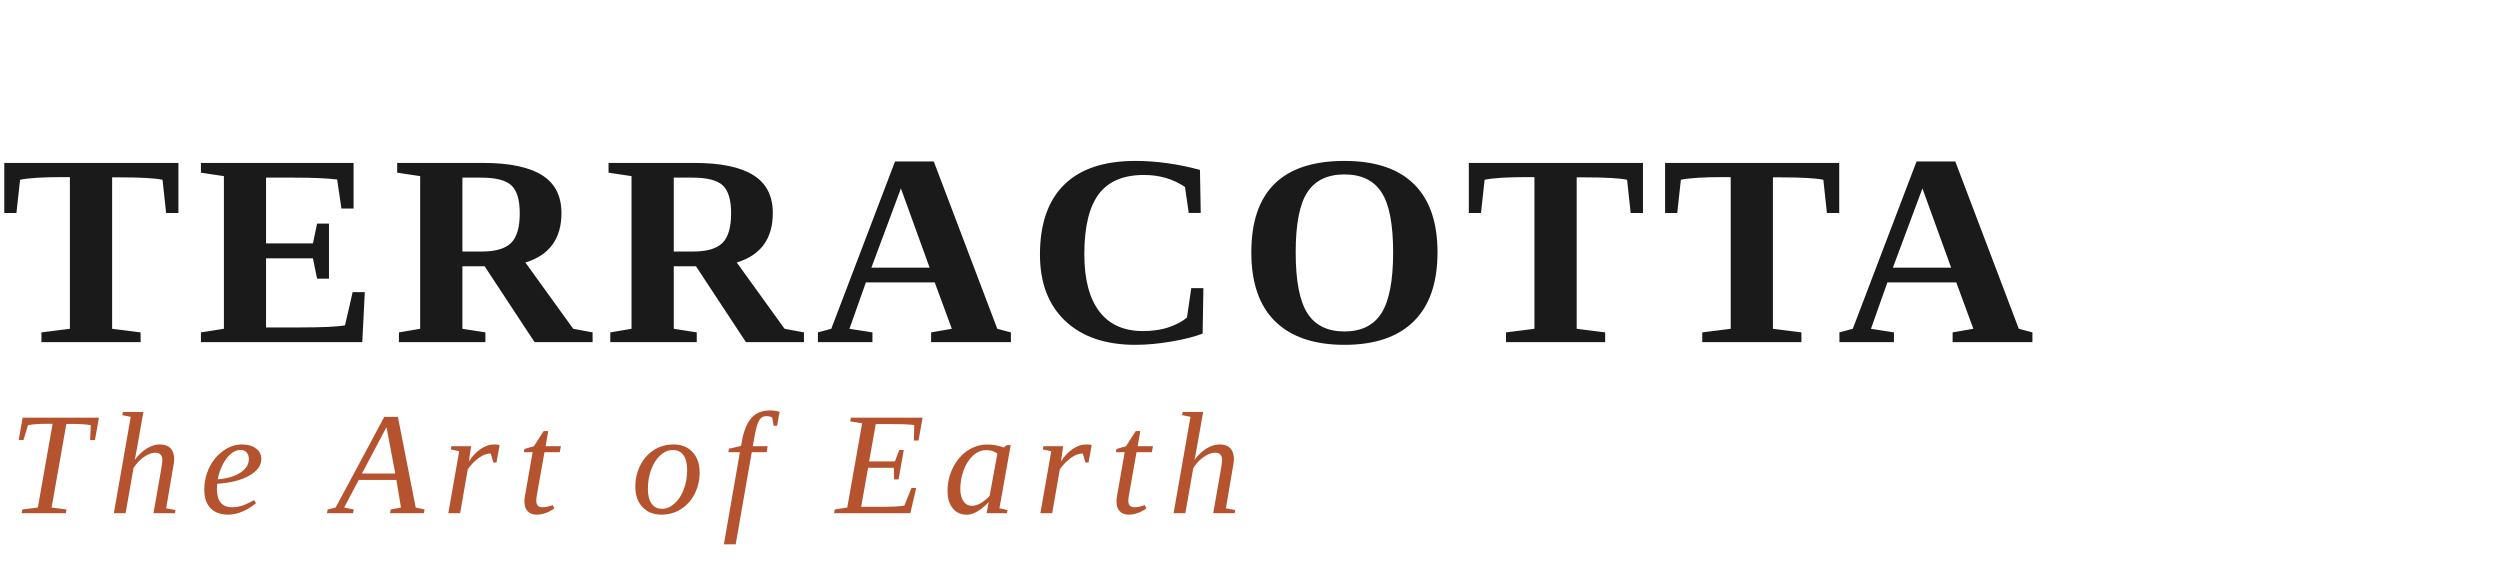
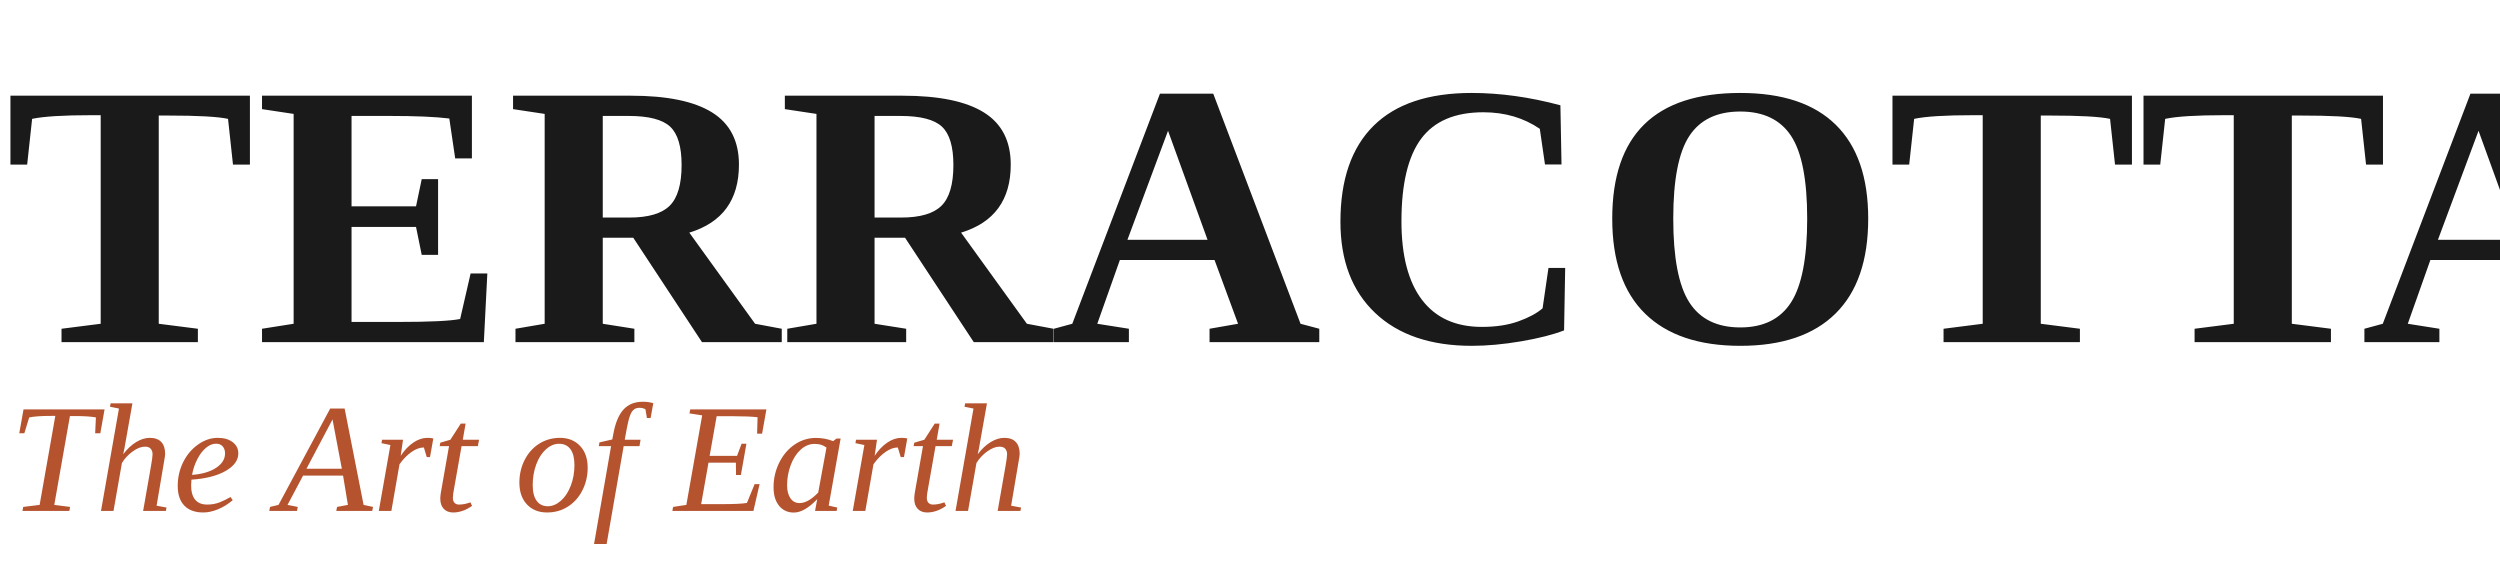
<svg xmlns="http://www.w3.org/2000/svg" viewBox="0 0 1096 246">
-   <text x="0" y="150" font-family="Georgia, 'Times New Roman', serif" font-size="120" font-weight="700" letter-spacing="6" fill="#1a1a1a">TERRACOTTA</text>
-   <text x="4" y="225" font-family="Georgia, 'Times New Roman', serif" font-style="italic" font-size="64" letter-spacing="8" fill="#B5532F">The Art of Earth</text>
+   <text x="2" y="150" textLength="1090" lengthAdjust="spacingAndGlyphs" font-family="Georgia, 'Times New Roman', serif" font-size="165" font-weight="700" fill="#1a1a1a">TERRACOTTA</text>
+   <text x="4" y="224" textLength="1086" lengthAdjust="spacing" font-family="Georgia, 'Times New Roman', serif" font-style="italic" font-size="68" fill="#B5532F">The Art of Earth</text>
</svg>
